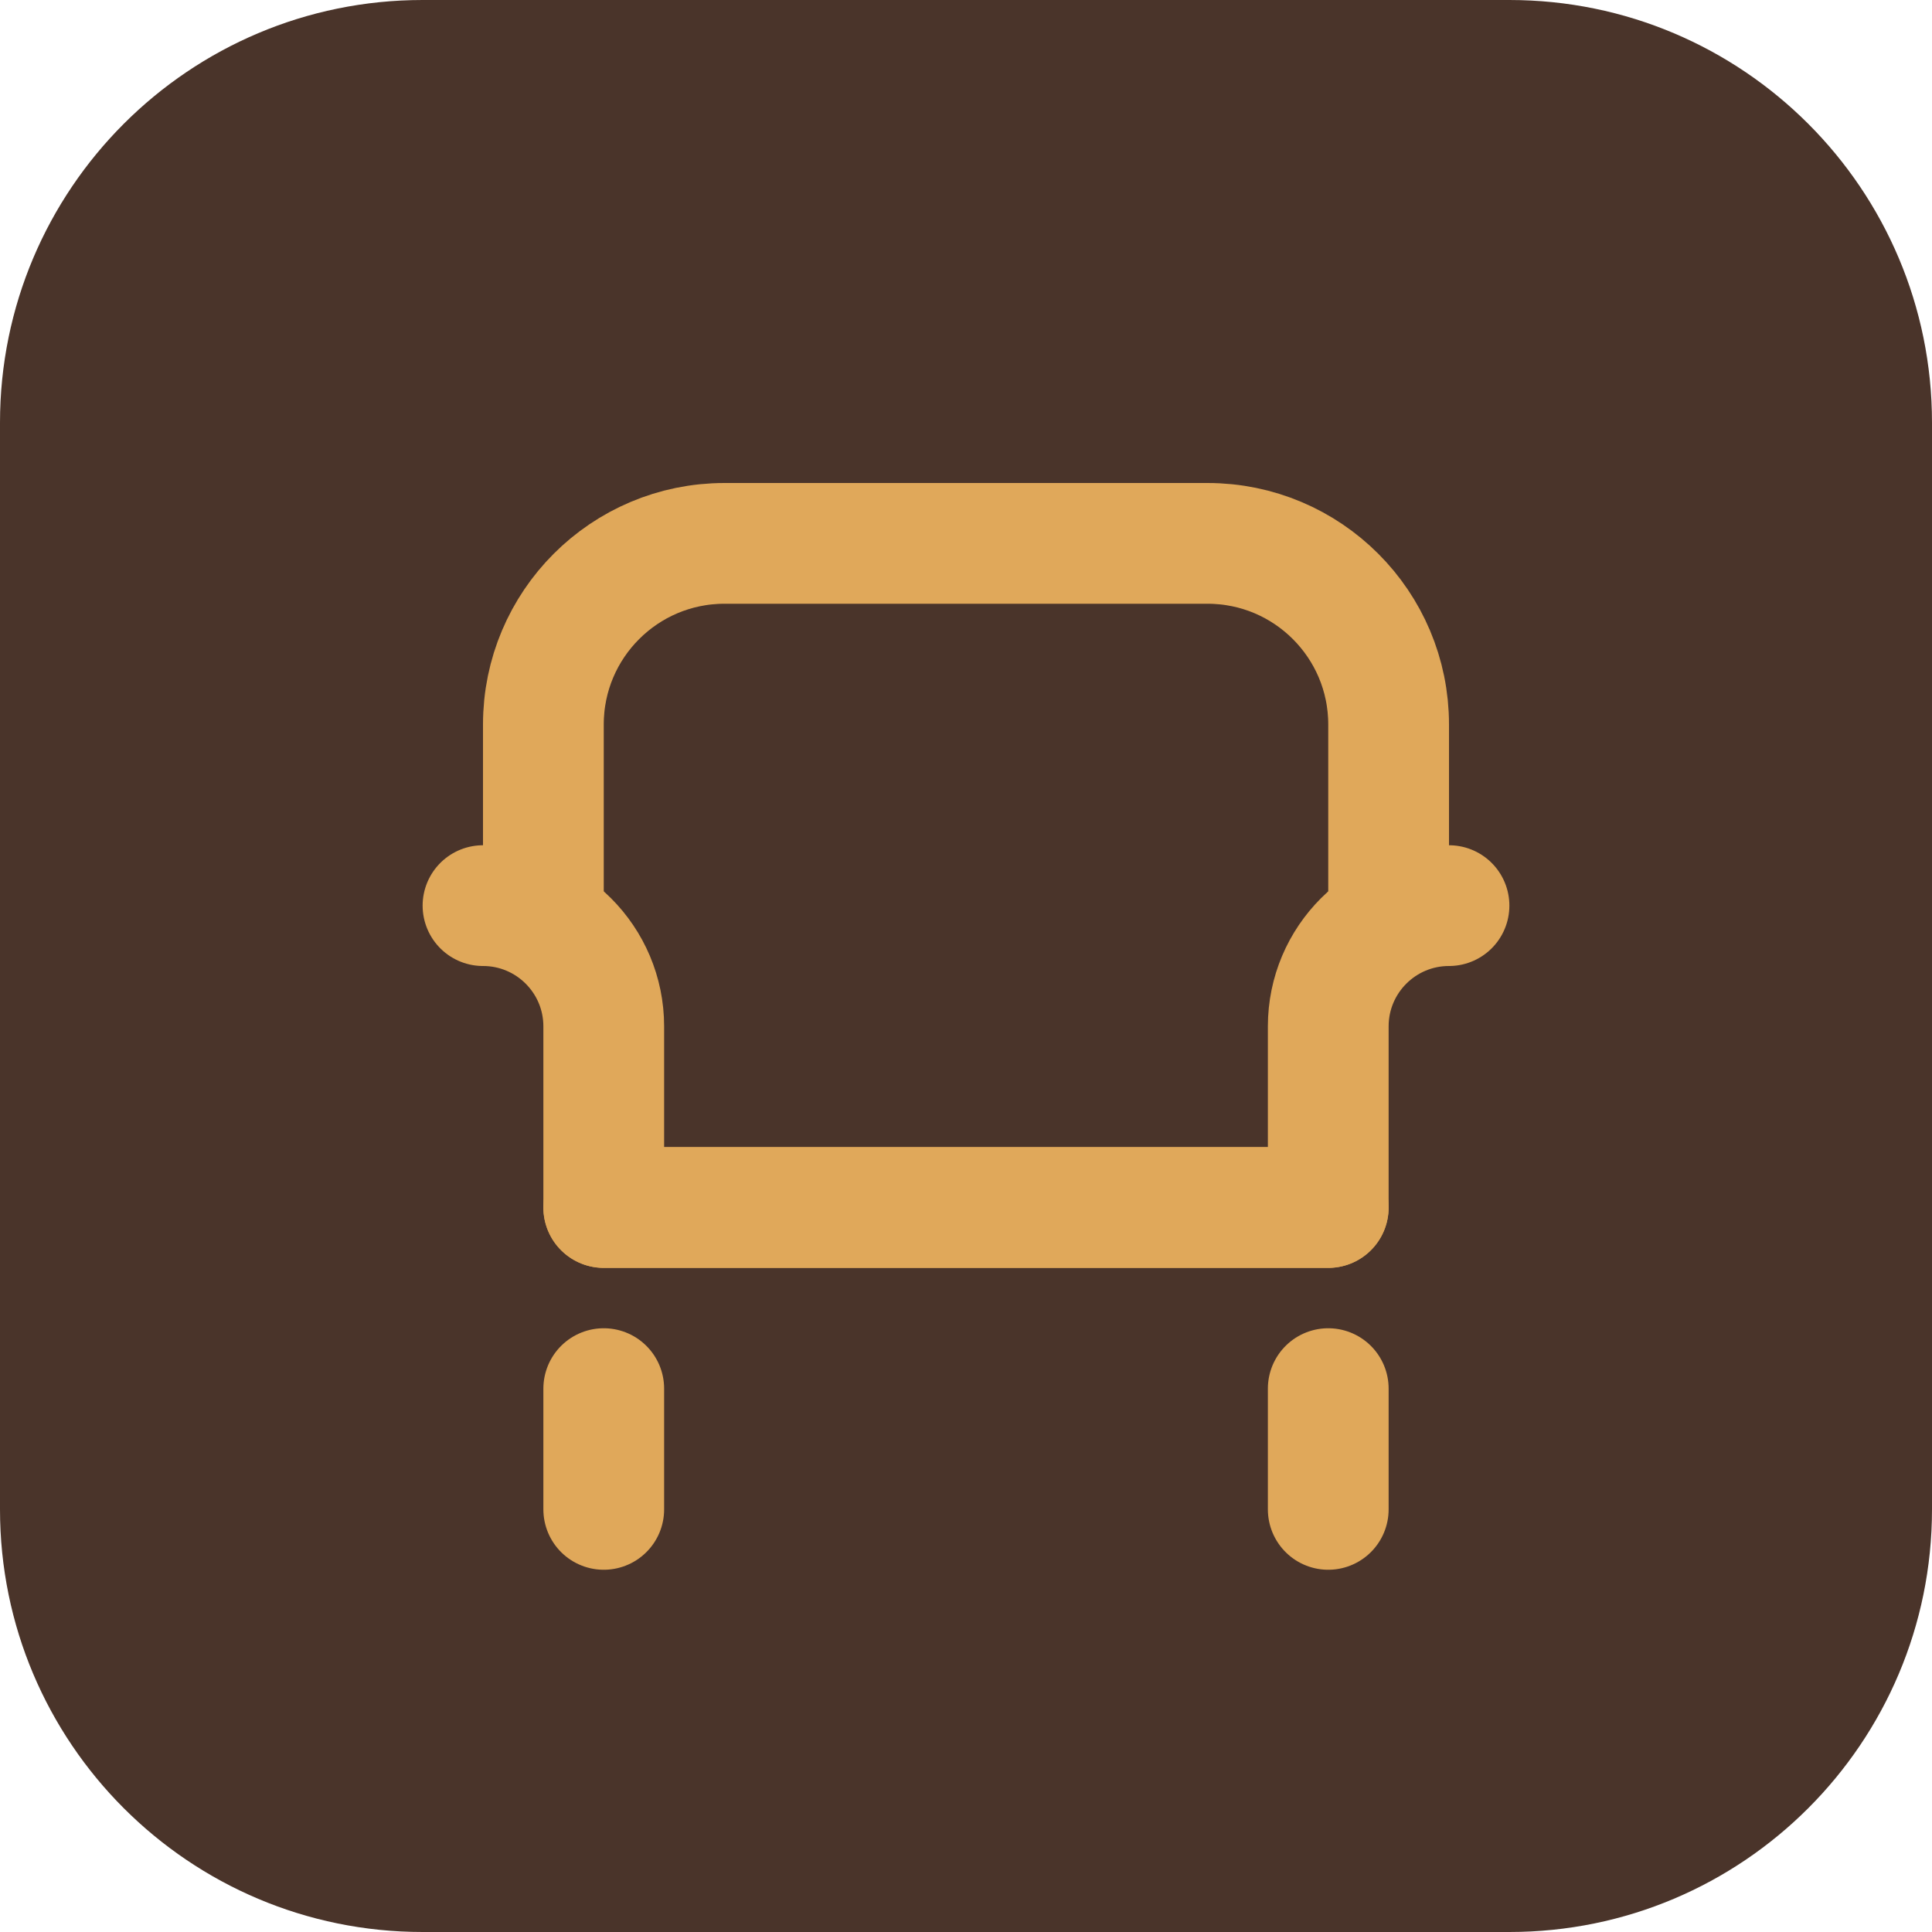
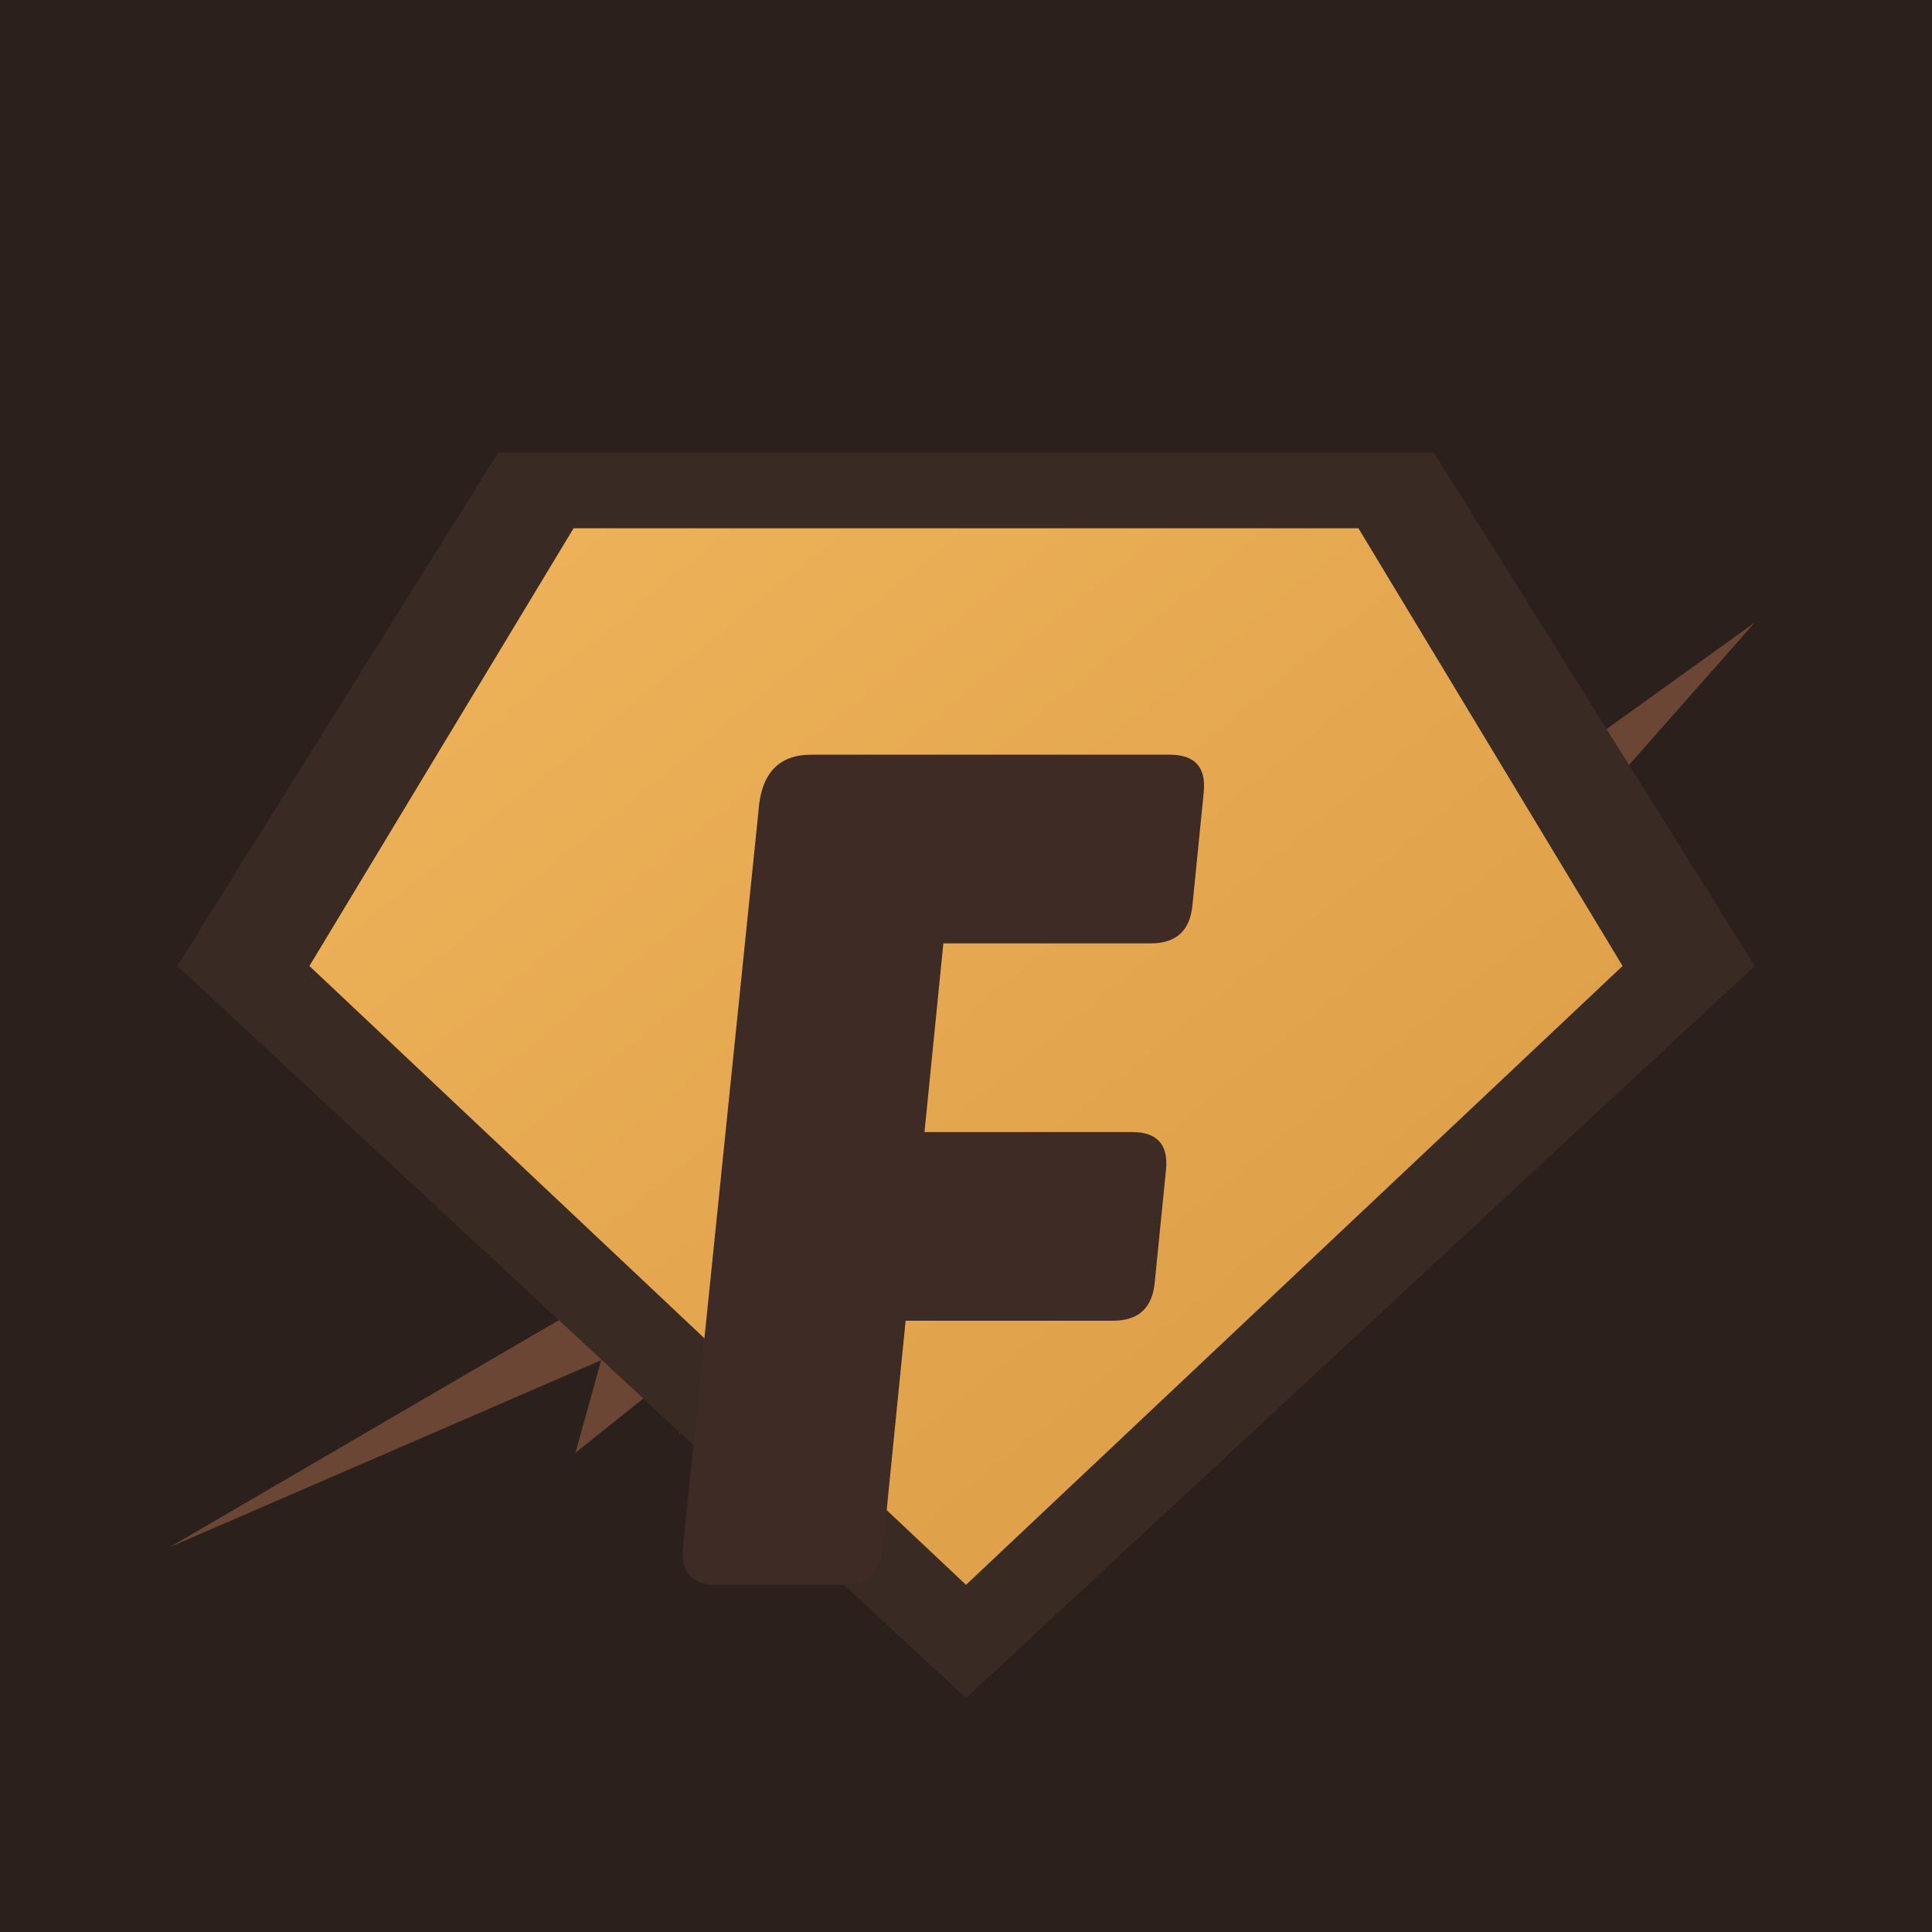
- <svg xmlns="http://www.w3.org/2000/svg" viewBox="0 0 64 64" role="img" aria-label="Furniture Factory Outlet World mark">
-   <rect width="64" height="64" rx="14" fill="#4a342a" />
-   <g fill="none" stroke="#e0a85a" stroke-width="4" stroke-linecap="round" stroke-linejoin="round">
-     <path d="M18 30 v-6 a6 6 0 0 1 6 -6 h16 a6 6 0 0 1 6 6 v6" />
-     <path d="M16 30 a4 4 0 0 1 4 4 v6 h24 v-6 a4 4 0 0 1 4 -4" />
-     <path d="M20 46 v4 M44 46 v4" />
-     <path d="M20 40 h24" />
-   </g>
+ <svg xmlns="http://www.w3.org/2000/svg" viewBox="0 0 1024 1024">
+   <defs>
+     <linearGradient id="gold" x1="0" y1="0" x2="1" y2="1">
+       <stop offset="0%" stop-color="#efb45b" />
+       <stop offset="100%" stop-color="#d99a43" />
+     </linearGradient>
+   </defs>
+   <rect width="1024" height="1024" fill="#2c201d" />
+   <polygon fill="#6b4635" points="90,820 330,680 305,770 505,610 430,600 650,470 610,560 930,330 780,500 810,410 360,760 390,690" />
+   <polygon fill="#3a2a24" points="512,240 760,240 930,512 512,900 94,512 264,240" />
+   <polygon fill="url(#gold)" points="512,280 720,280 860,512 512,840 164,512 304,280" />
+   <path fill="#3f2b25" d="     M430 400     L620 400     Q640 400 638 420     L632 480     Q630 500 610 500     L500 500     L490 600     L600 600     Q620 600 618 620     L612 680     Q610 700 590 700     L480 700     L468 820     Q466 840 446 840     L380 840     Q360 840 362 820     L402 430     Q404 400 430 400 Z" />
</svg>
